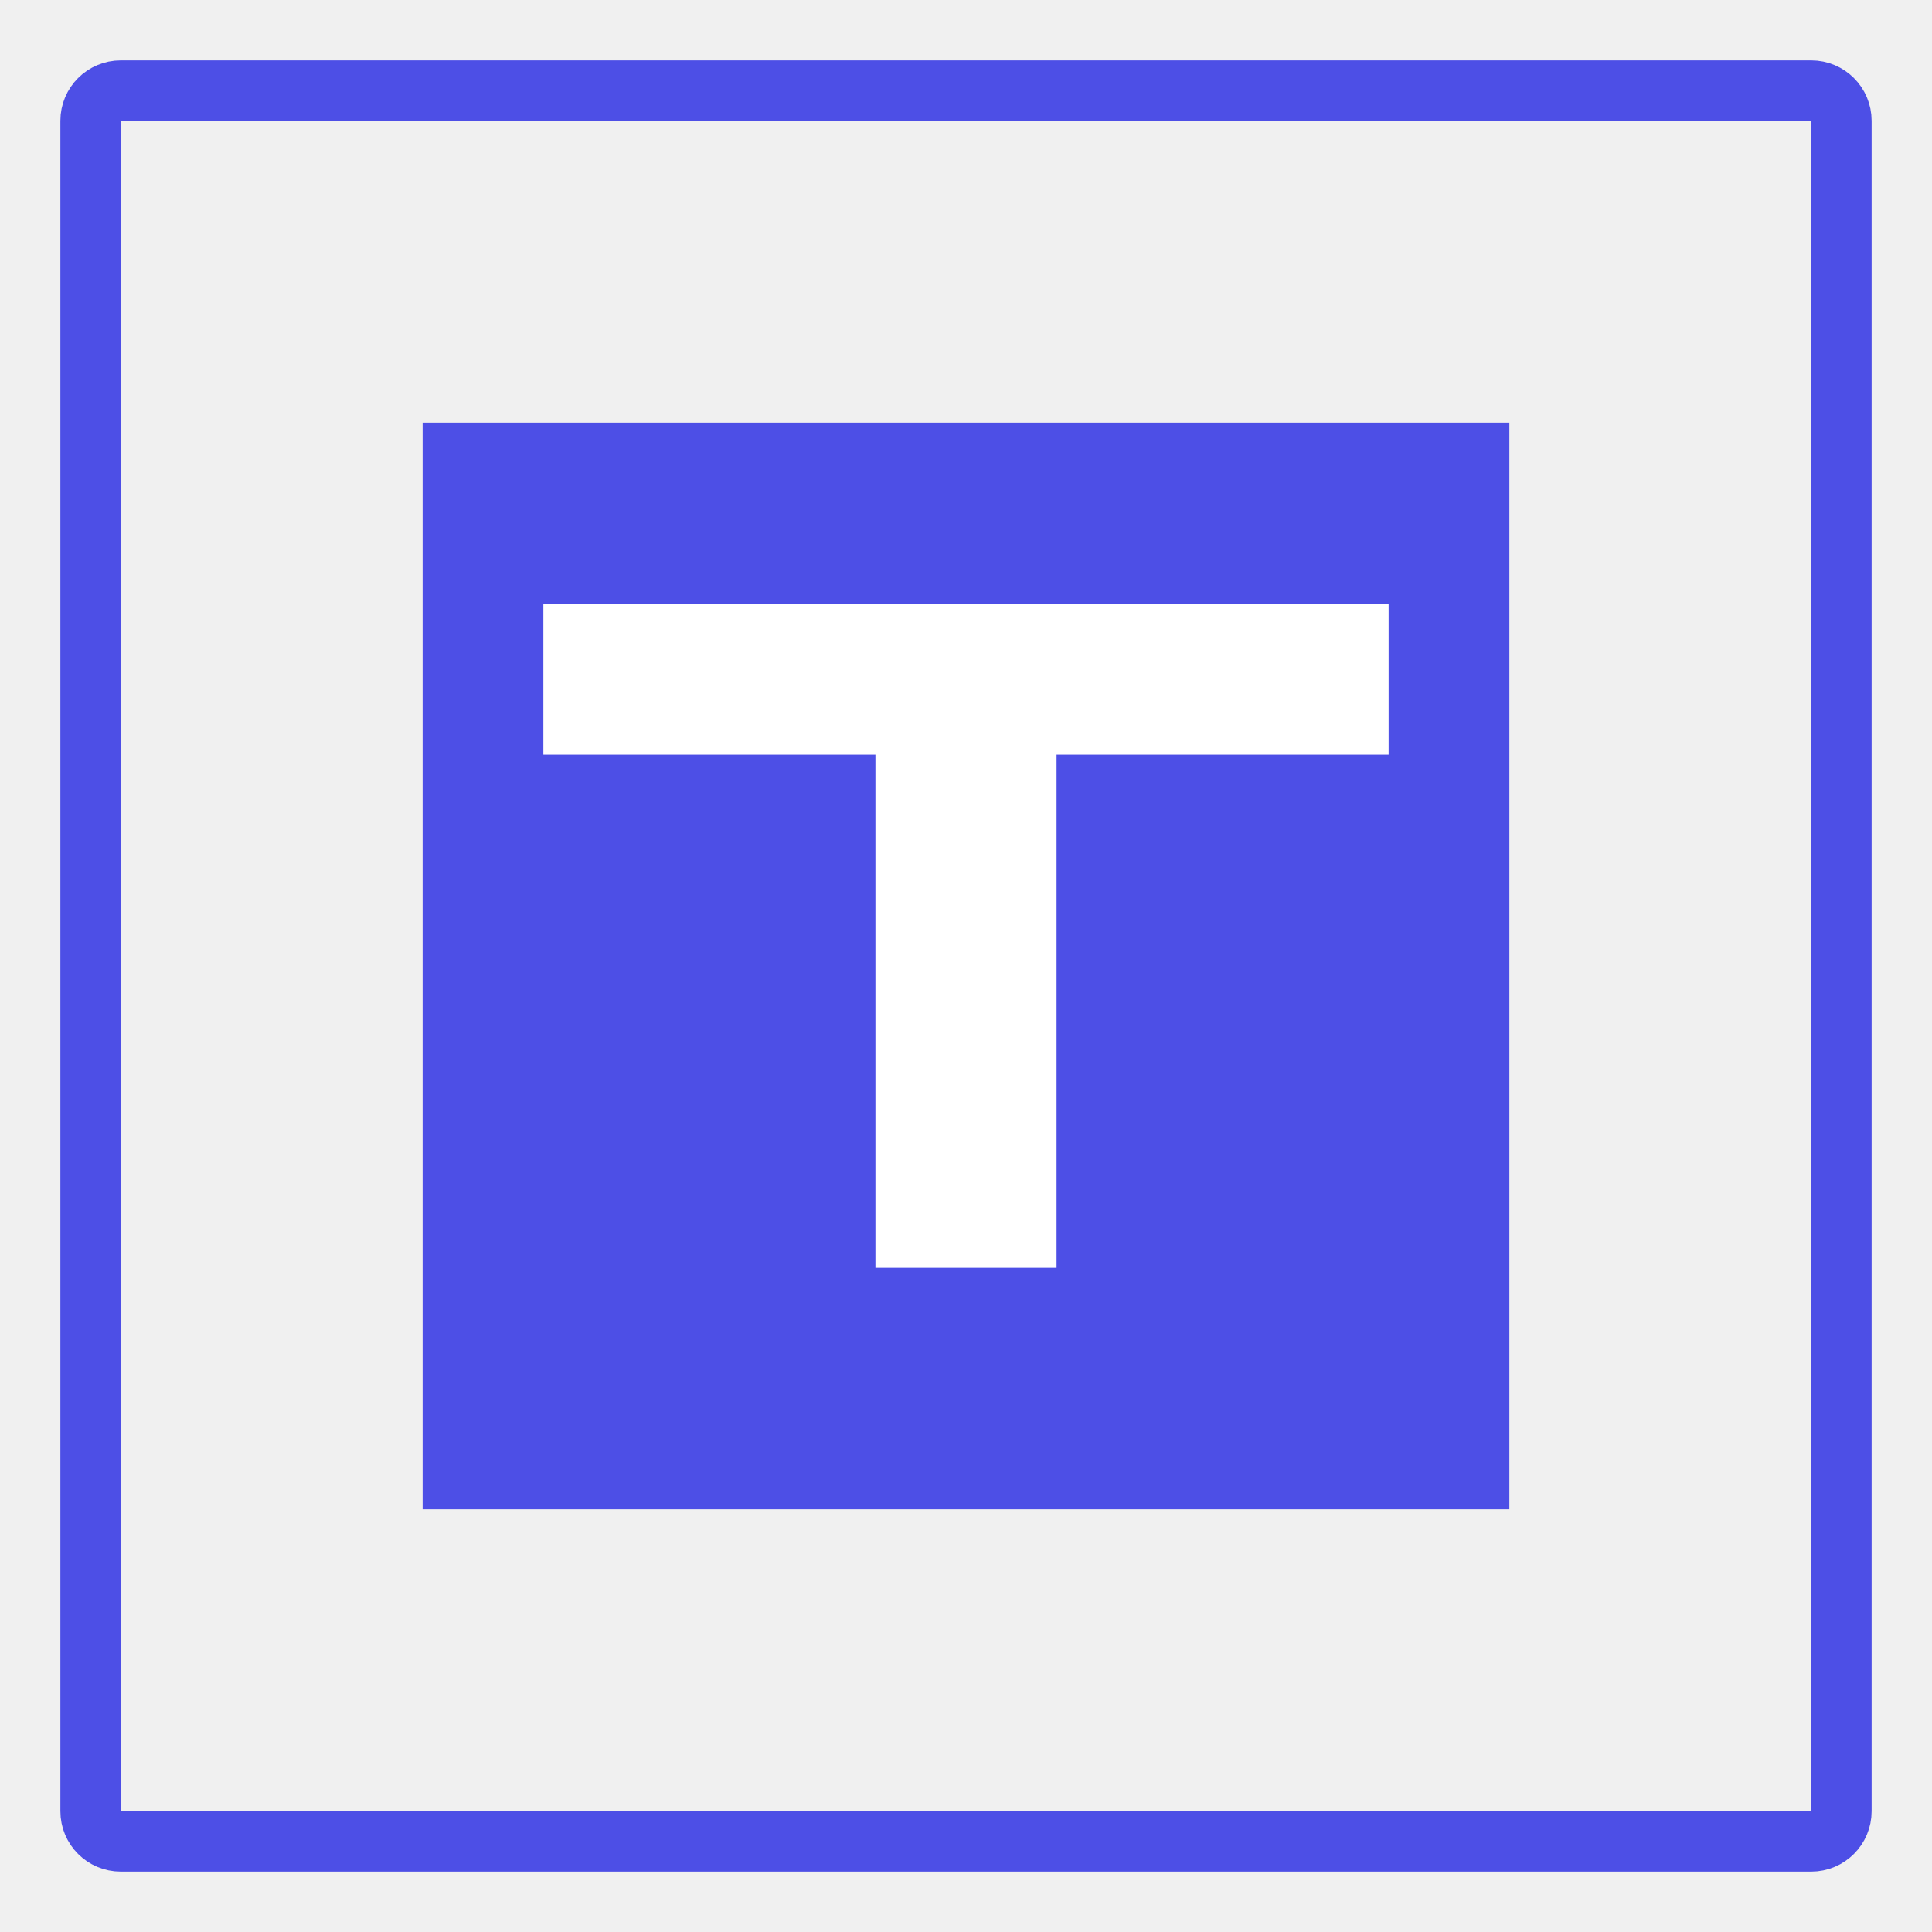
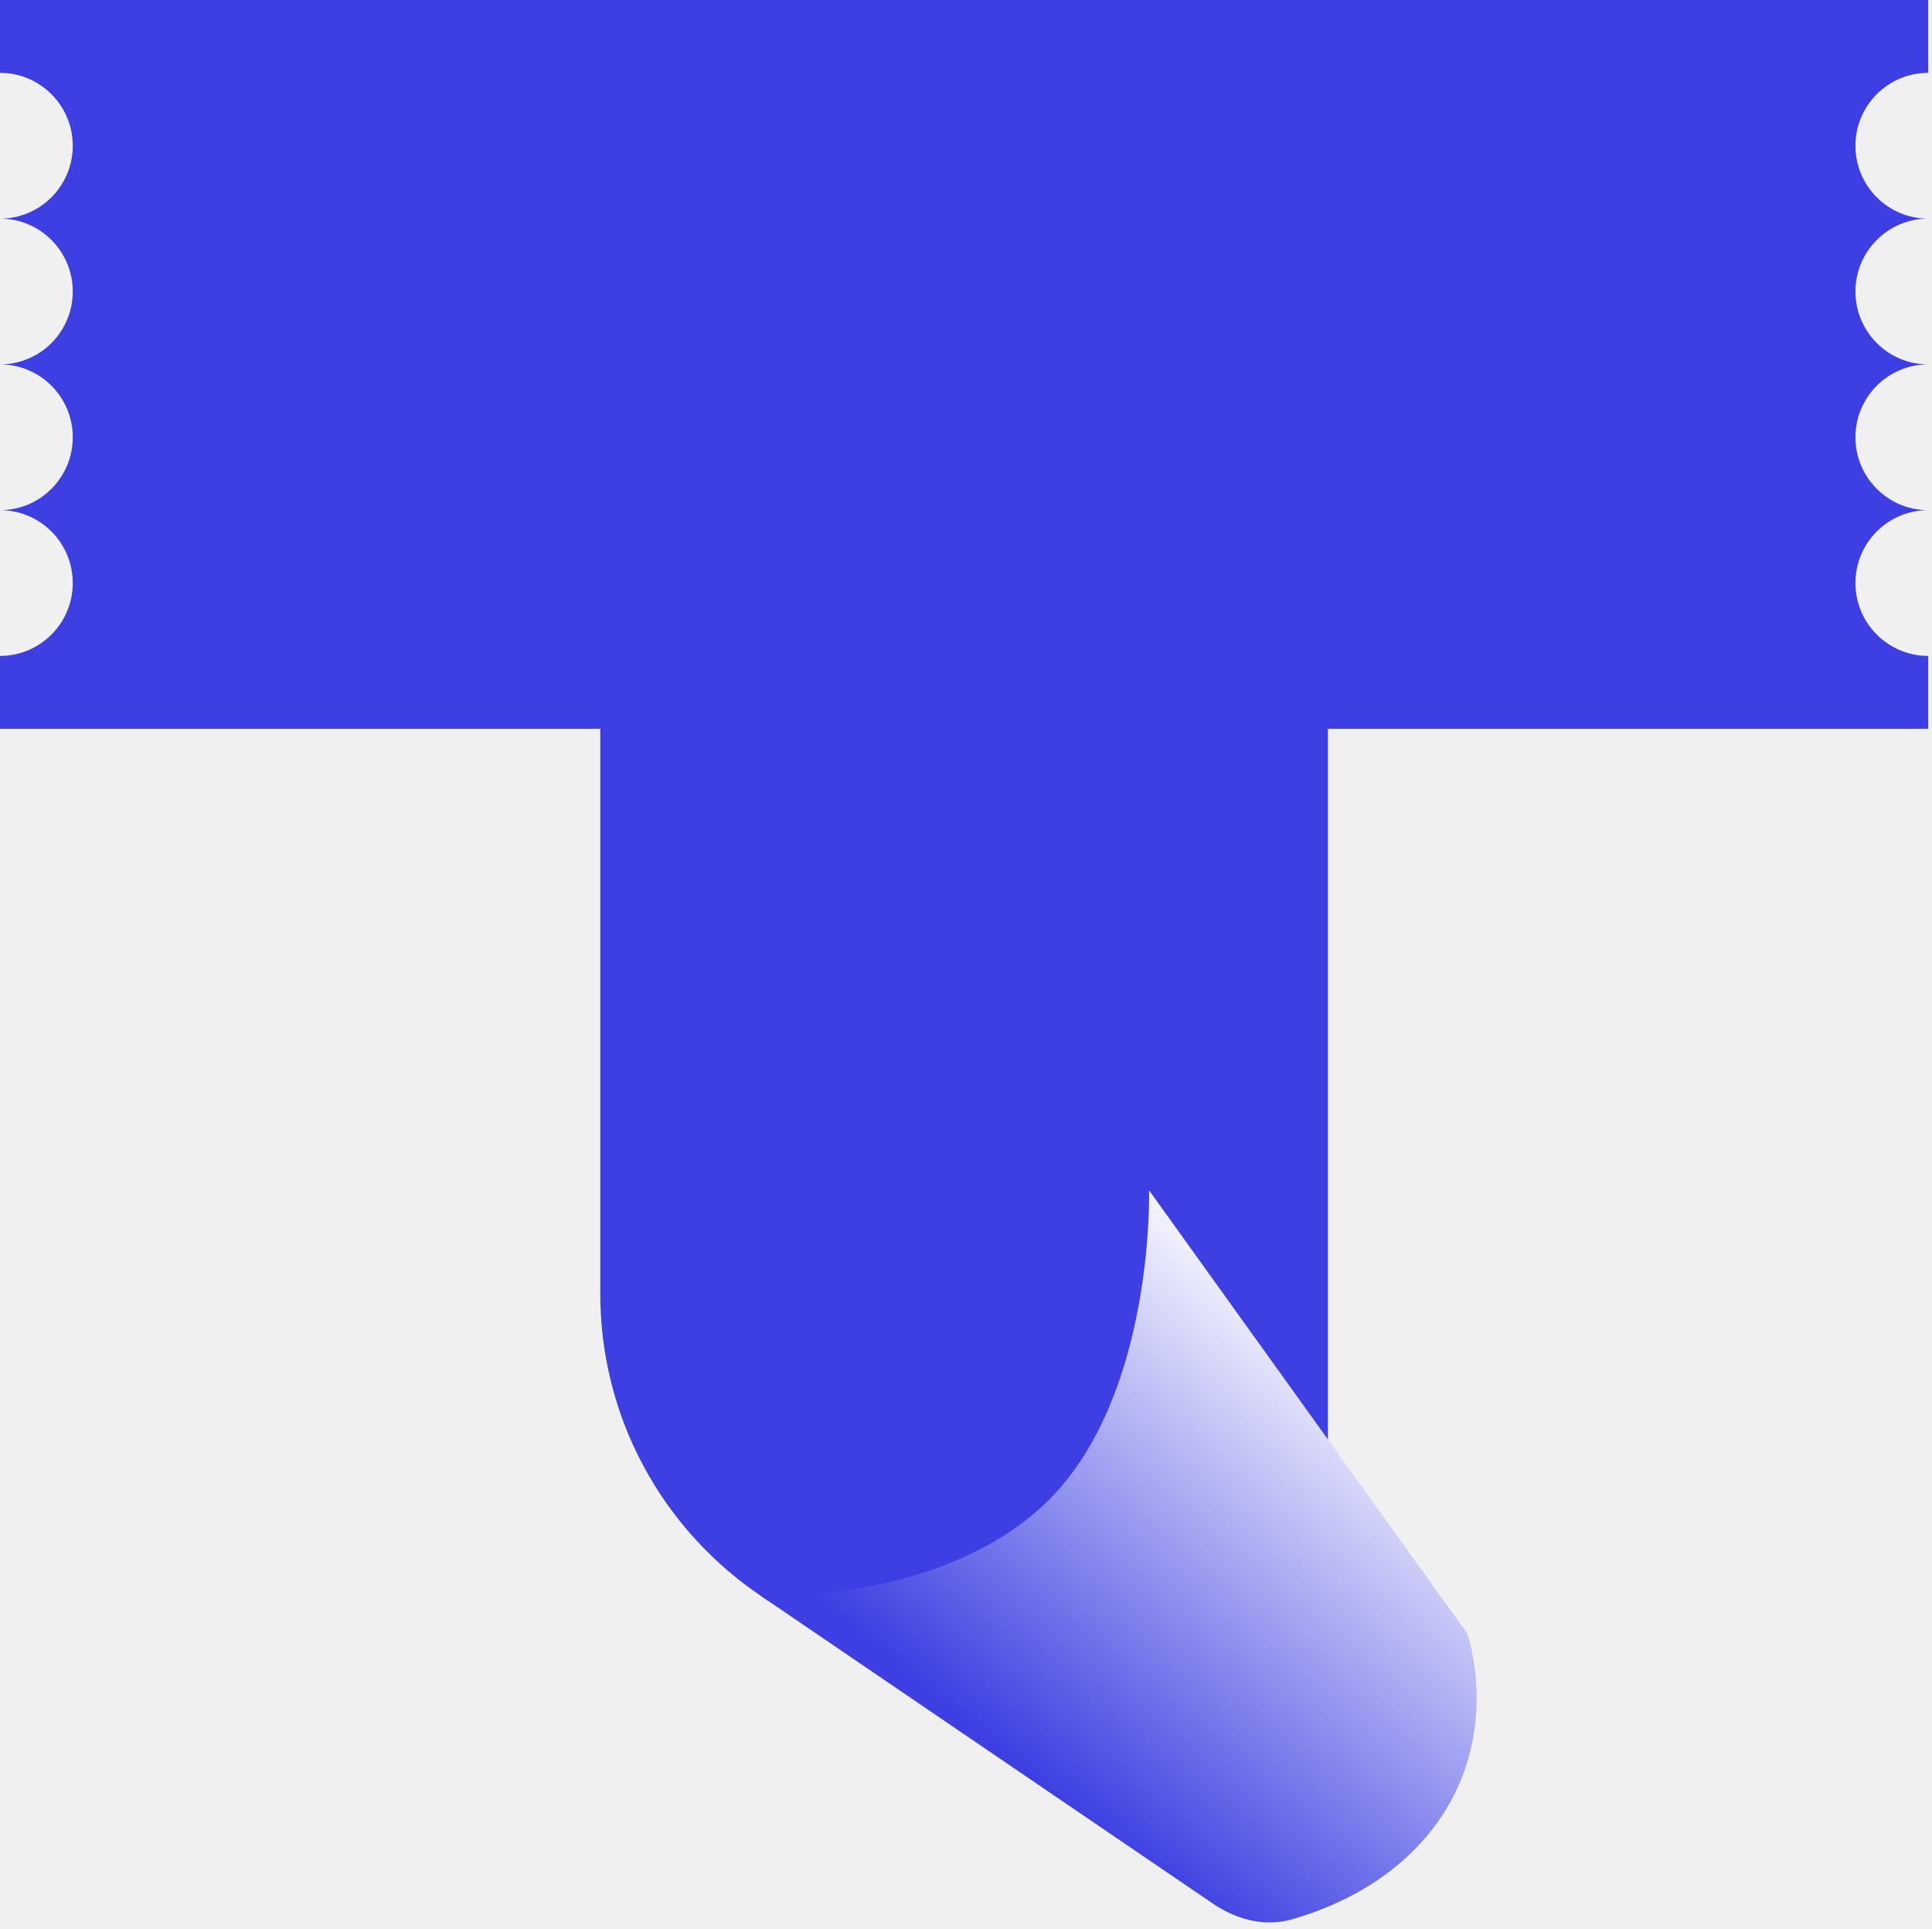
- <svg xmlns="http://www.w3.org/2000/svg" viewBox="0 0 64 64" fill="none">
-   <rect x="3" y="3" width="58" height="58" rx="1" stroke="#4D4FE6" stroke-width="2" />
-   <rect x="14" y="14" width="36" height="36" fill="#4D4FE6" />
-   <rect x="18" y="20" width="28" height="5" fill="#FFFFFF" />
-   <rect x="29" y="20" width="6" height="22" fill="#FFFFFF" />
+ <svg xmlns="http://www.w3.org/2000/svg" width="501" height="500" viewBox="0 0 501 500" fill="none">
+   <path d="M500.016 0V18.898C489.595 18.898 481.147 27.359 481.147 37.797C481.147 48.234 489.595 56.695 500.016 56.695C489.595 56.695 481.147 65.156 481.147 75.593C481.147 86.03 489.595 94.492 500.016 94.492C489.595 94.492 481.147 102.953 481.147 113.39C481.147 123.827 489.595 132.288 500.016 132.288C489.595 132.288 481.147 140.749 481.147 151.186C481.147 161.623 489.595 170.085 500.016 170.085V188.982H344.35V429.935H250.008C197.904 429.935 155.665 387.63 155.665 335.444V188.982H0V170.085C10.421 170.085 18.869 161.623 18.869 151.186C18.869 140.749 10.421 132.288 0 132.288C10.421 132.288 18.869 123.827 18.869 113.39C18.869 102.953 10.421 94.492 0 94.492C10.421 94.492 18.869 86.03 18.869 75.593C18.869 65.156 10.421 56.695 0 56.695C10.421 56.695 18.869 48.234 18.869 37.797C18.869 27.359 10.421 18.898 0 18.898V0H500.016Z" fill="#3D3FE2" />
+   <path d="M197.512 413.968C197.512 413.968 245.944 415.796 272.674 388.236C299.404 360.676 297.971 308.656 297.971 308.656L380.52 423.621C380.52 423.621 389.736 449.905 372.047 473.528C361.164 488.062 345.451 494.732 334.971 497.714C327.935 499.716 320.6 497.749 314.552 493.632L197.512 413.968Z" fill="url(#temba-symbol-curl)" />
+   <defs>
+     <linearGradient id="temba-symbol-curl" x1="267.309" y1="460.63" x2="359.464" y2="350.533" gradientUnits="userSpaceOnUse">
+       <stop stop-color="#3D3FE2" />
+       <stop offset="1" stop-color="white" />
+     </linearGradient>
+   </defs>
</svg>
